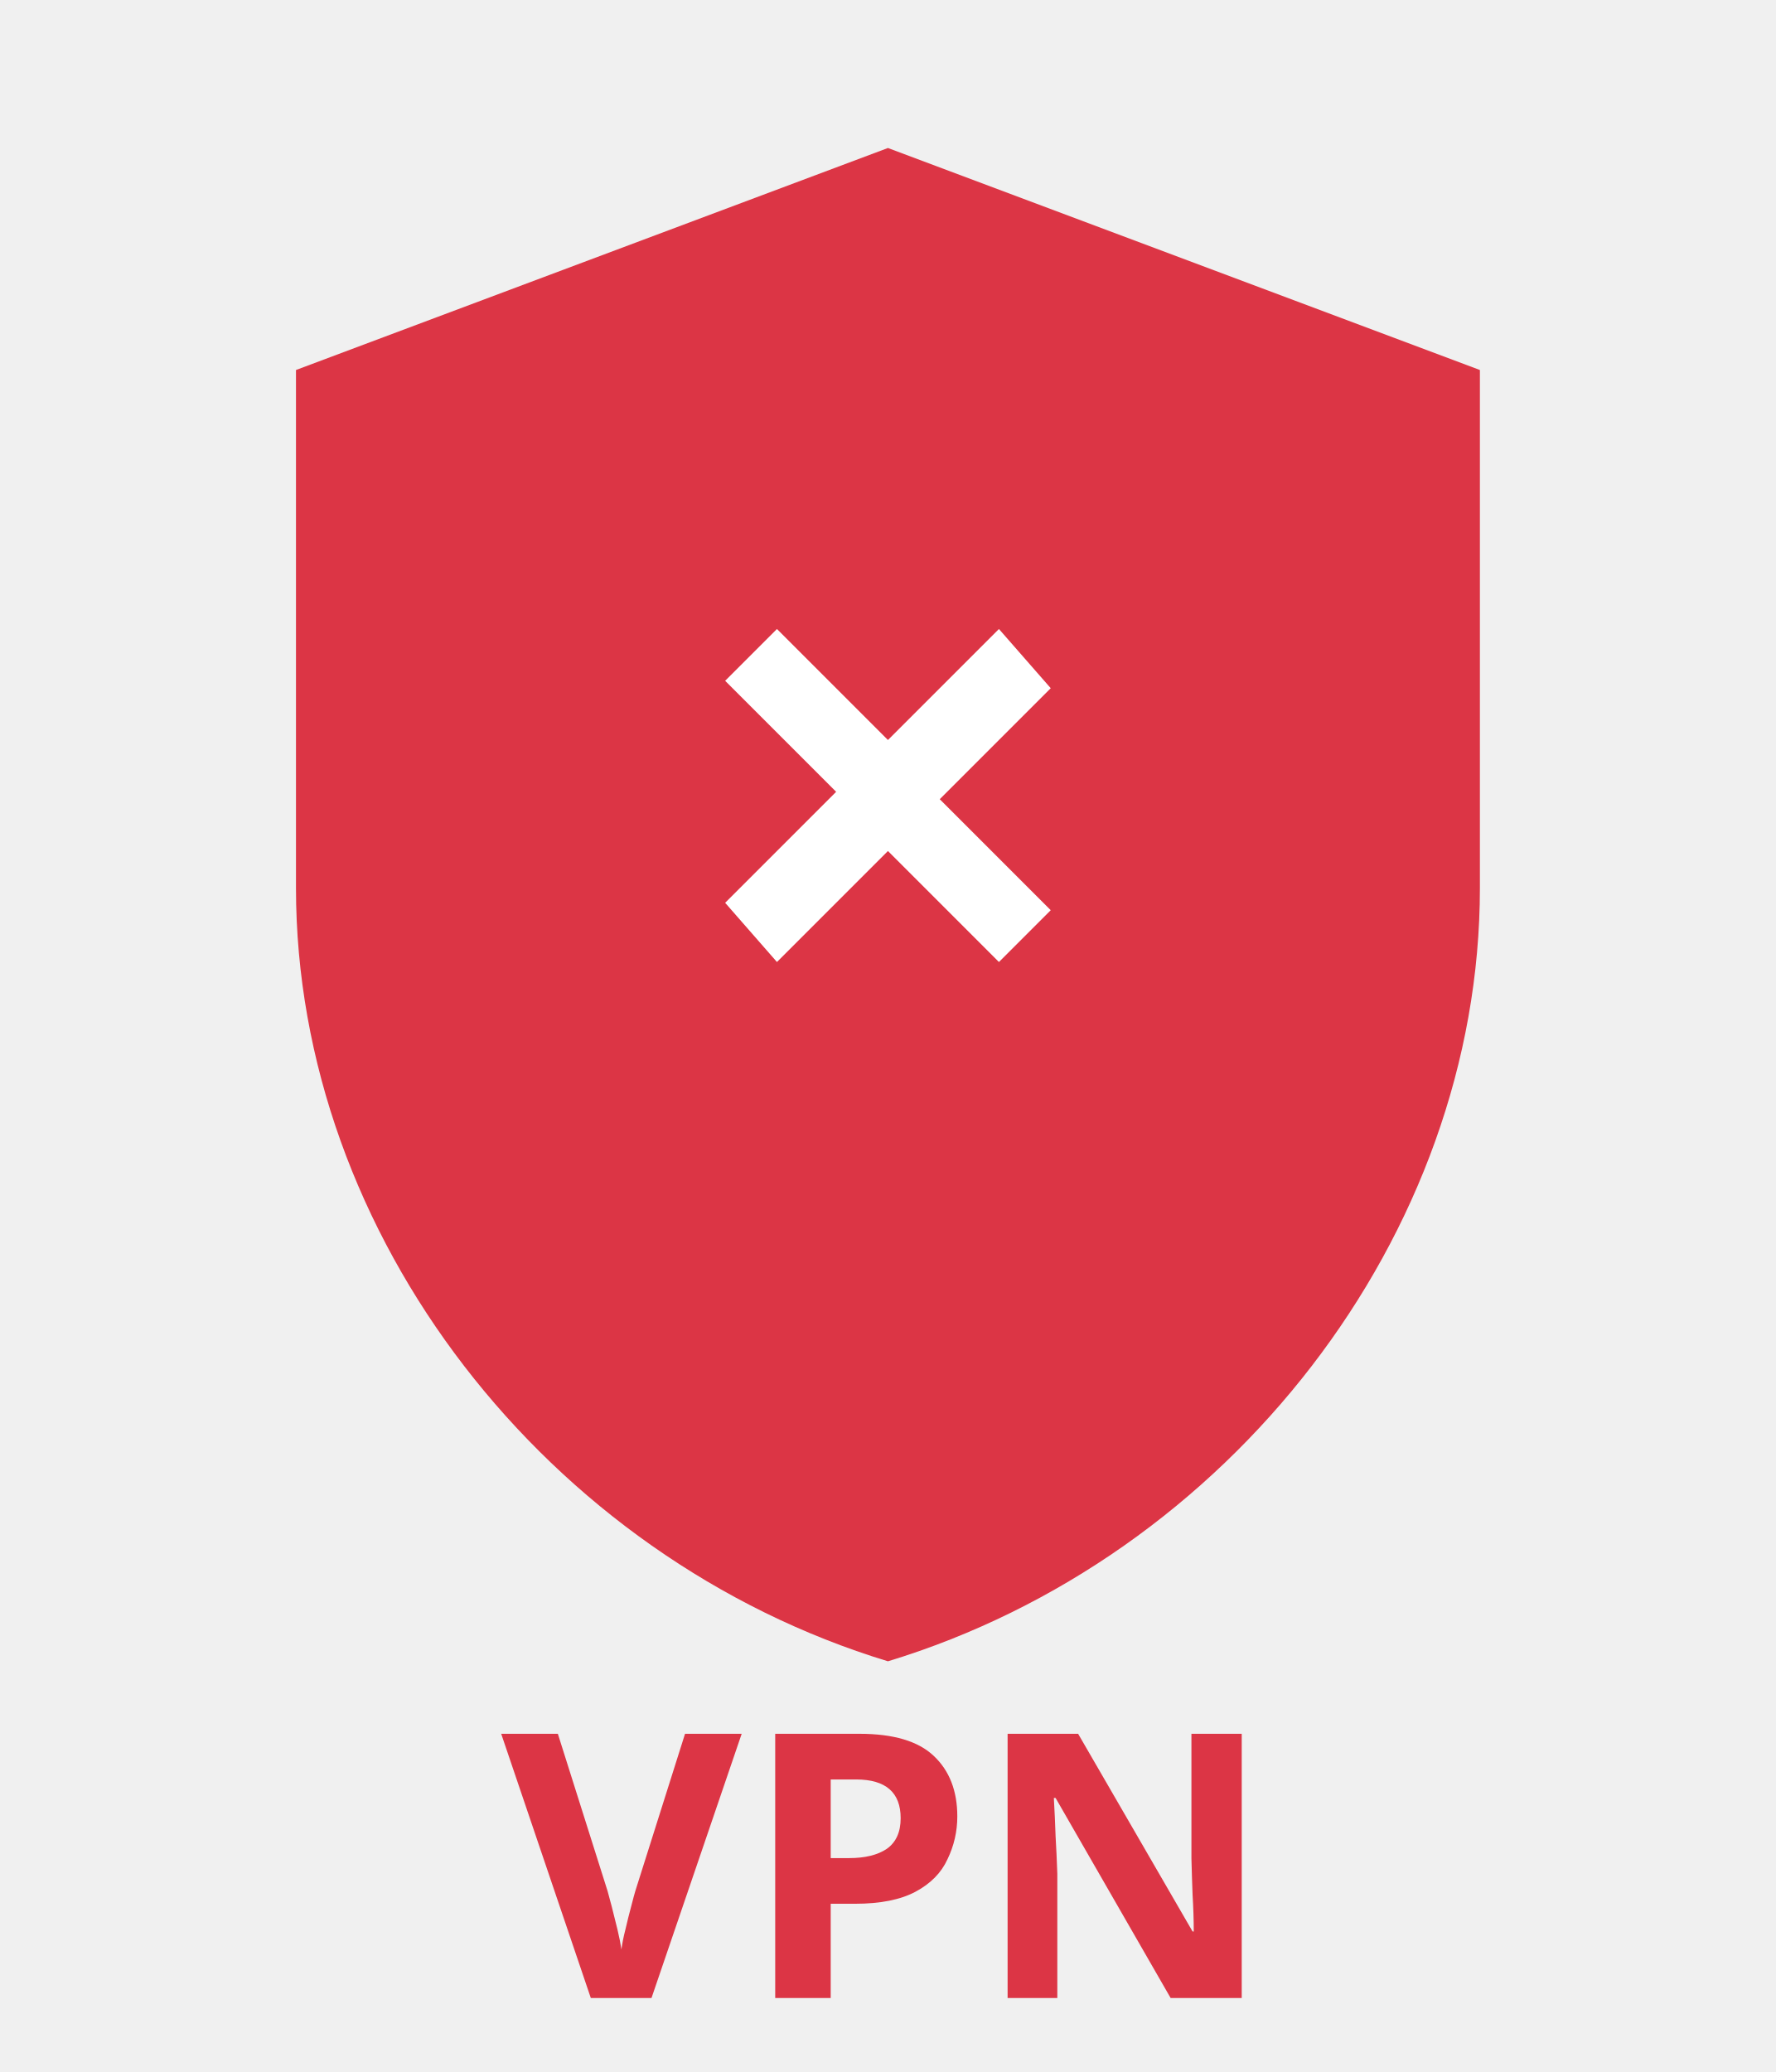
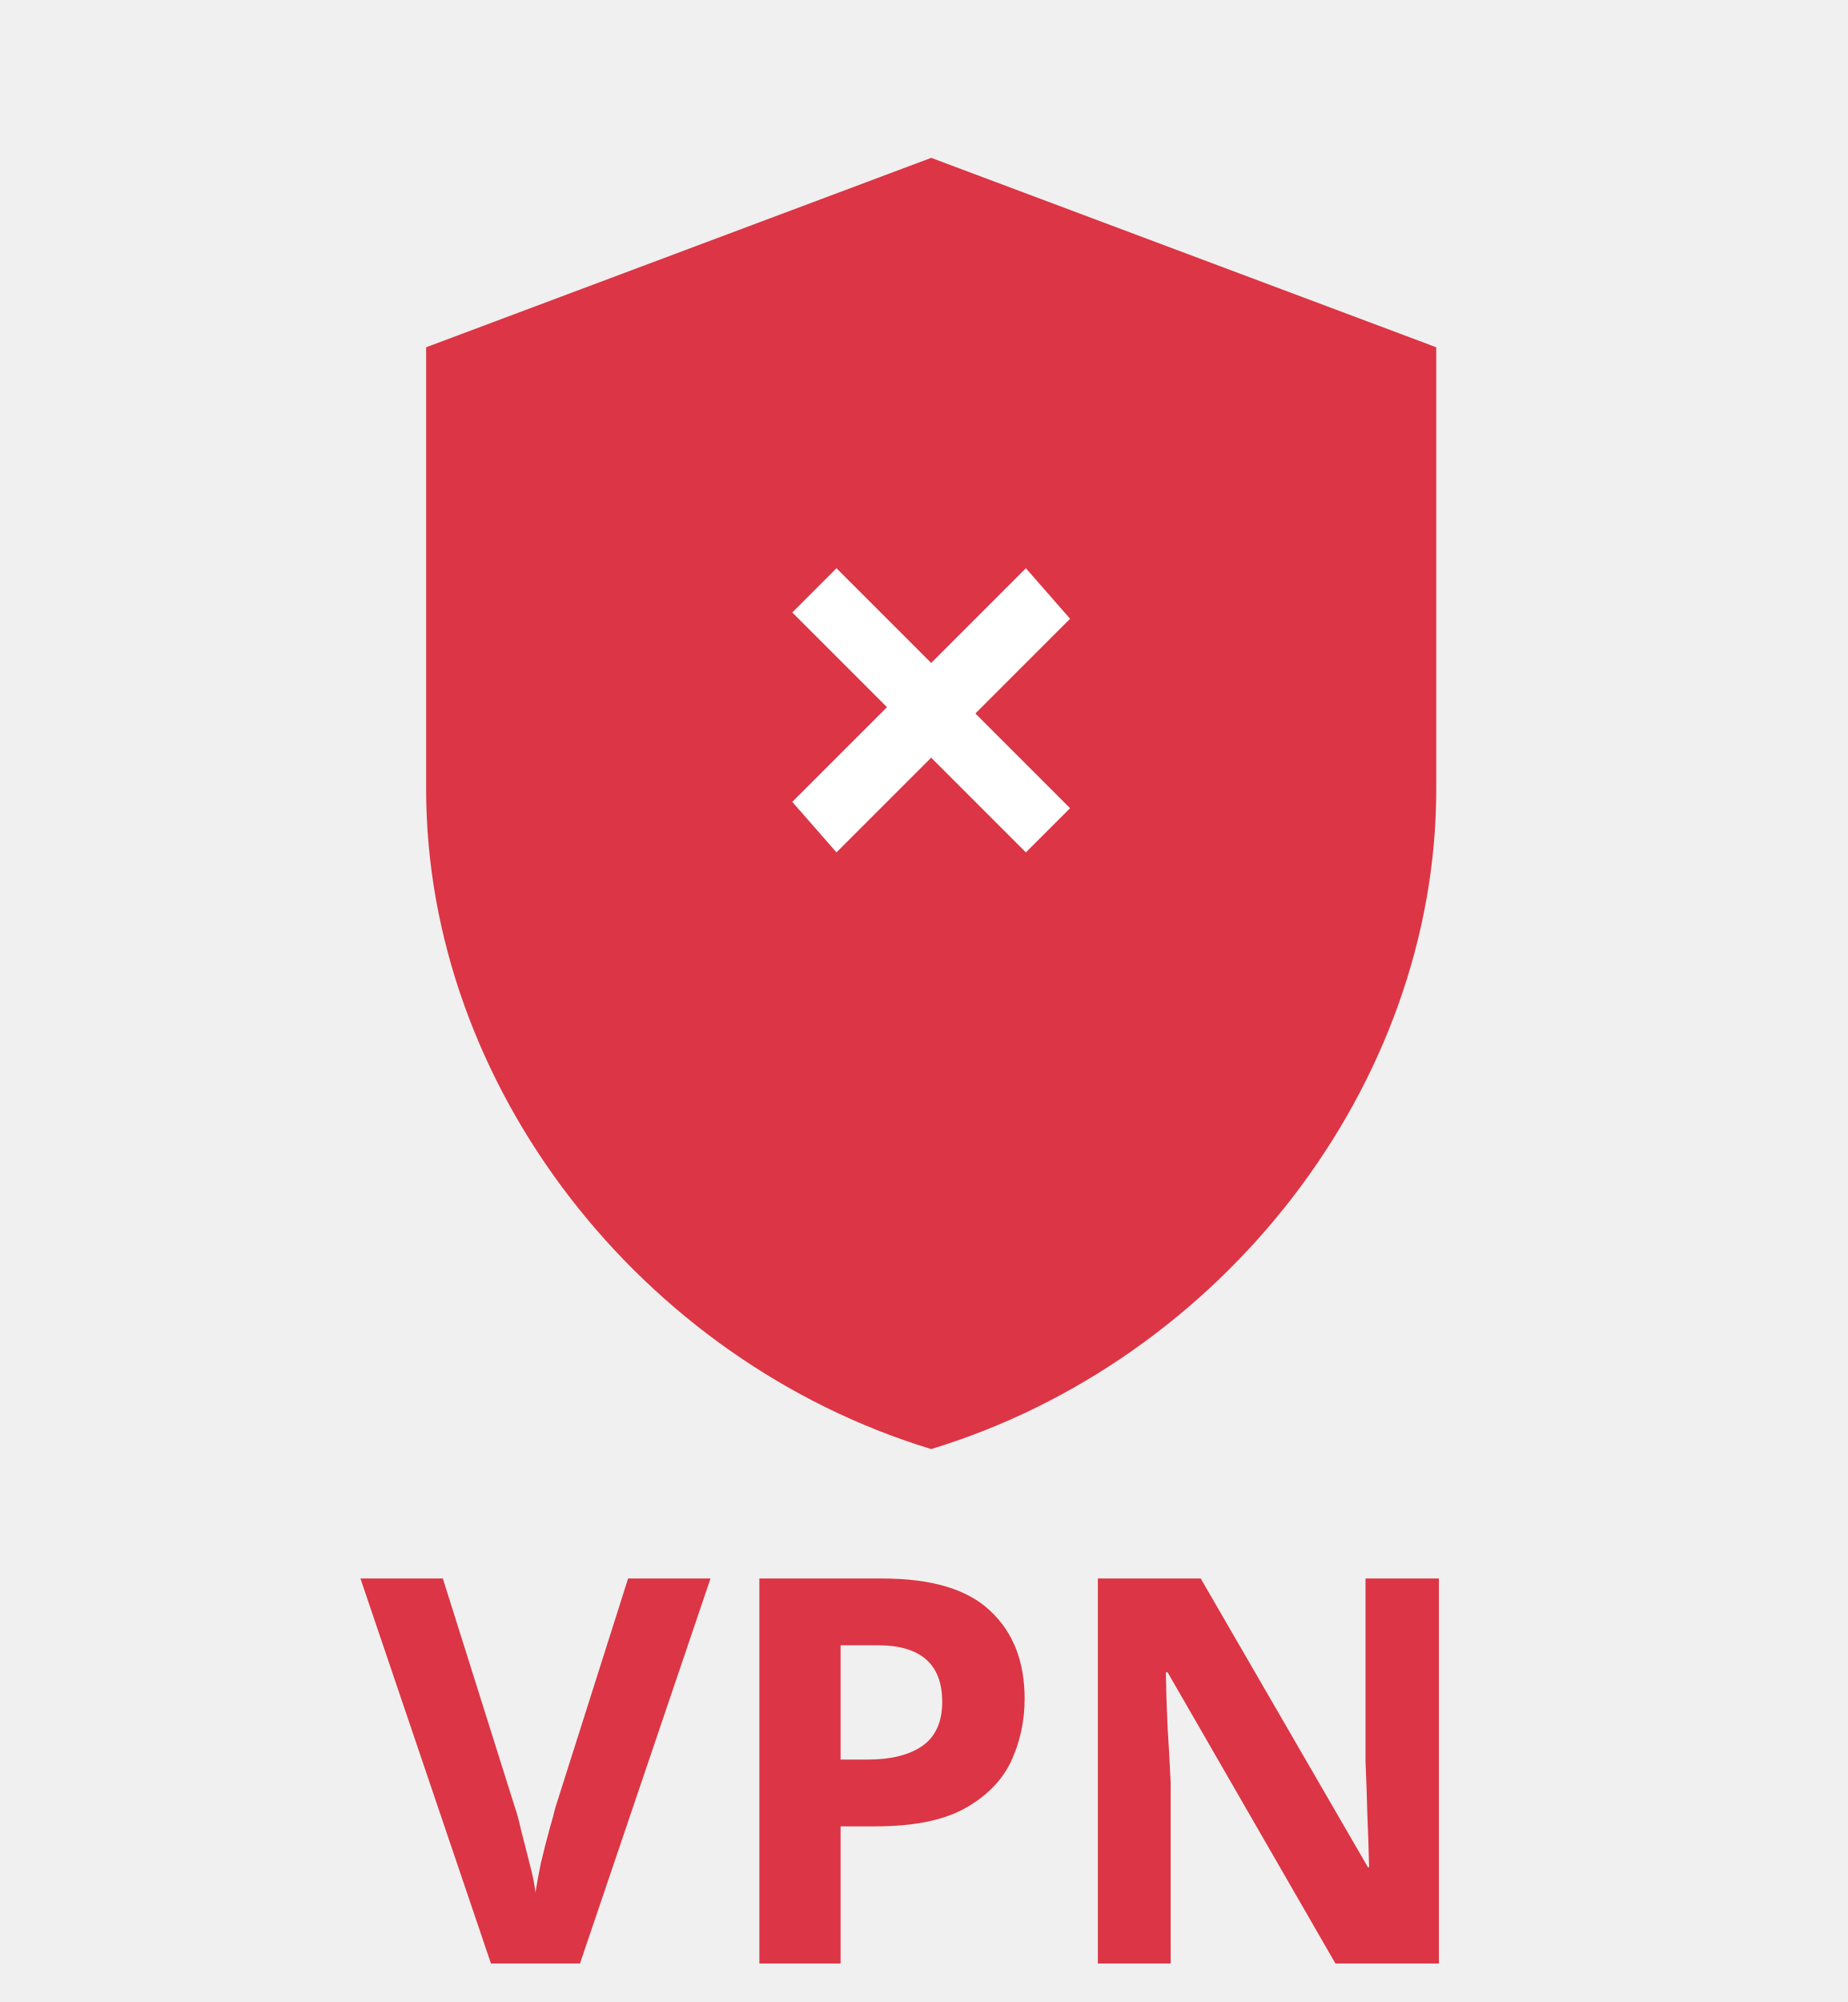
- <svg xmlns="http://www.w3.org/2000/svg" viewBox="0 0 48 56">
-   <path d="M24 4L8 10v14c0 9.4 6.8 18.1 16 20.9 9.2-2.8 16-11.5 16-20.9V10L24 4z" fill="#dc3545" />
-   <path d="M27 17l-3 3-3-3-1.4 1.4 3 3-3 3L21 26l3-3 3 3 1.4-1.4-3-3 3-3L27 17z" fill="white" />
-   <text x="24" y="54" text-anchor="middle" font-size="10" font-family="sans-serif" font-weight="bold" fill="#dc3545">VPN</text>
+ <svg xmlns="http://www.w3.org/2000/svg" viewBox="0 0 48 52">
+   <g transform="scale(0.82) translate(5.5, 1)">
+     <path d="M24 4L8 10v14c0 9.4 6.8 18.1 16 20.9 9.2-2.8 16-11.5 16-20.9V10L24 4z" fill="#dc3545" />
+     <path d="M27 17l-3 3-3-3-1.4 1.4 3 3-3 3L21 26l3-3 3 3 1.4-1.4-3-3 3-3L27 17z" fill="white" />
+   </g>
+   <text x="24" y="51" text-anchor="middle" font-size="14" font-family="sans-serif" font-weight="bold" fill="#dc3545">VPN</text>
</svg>
